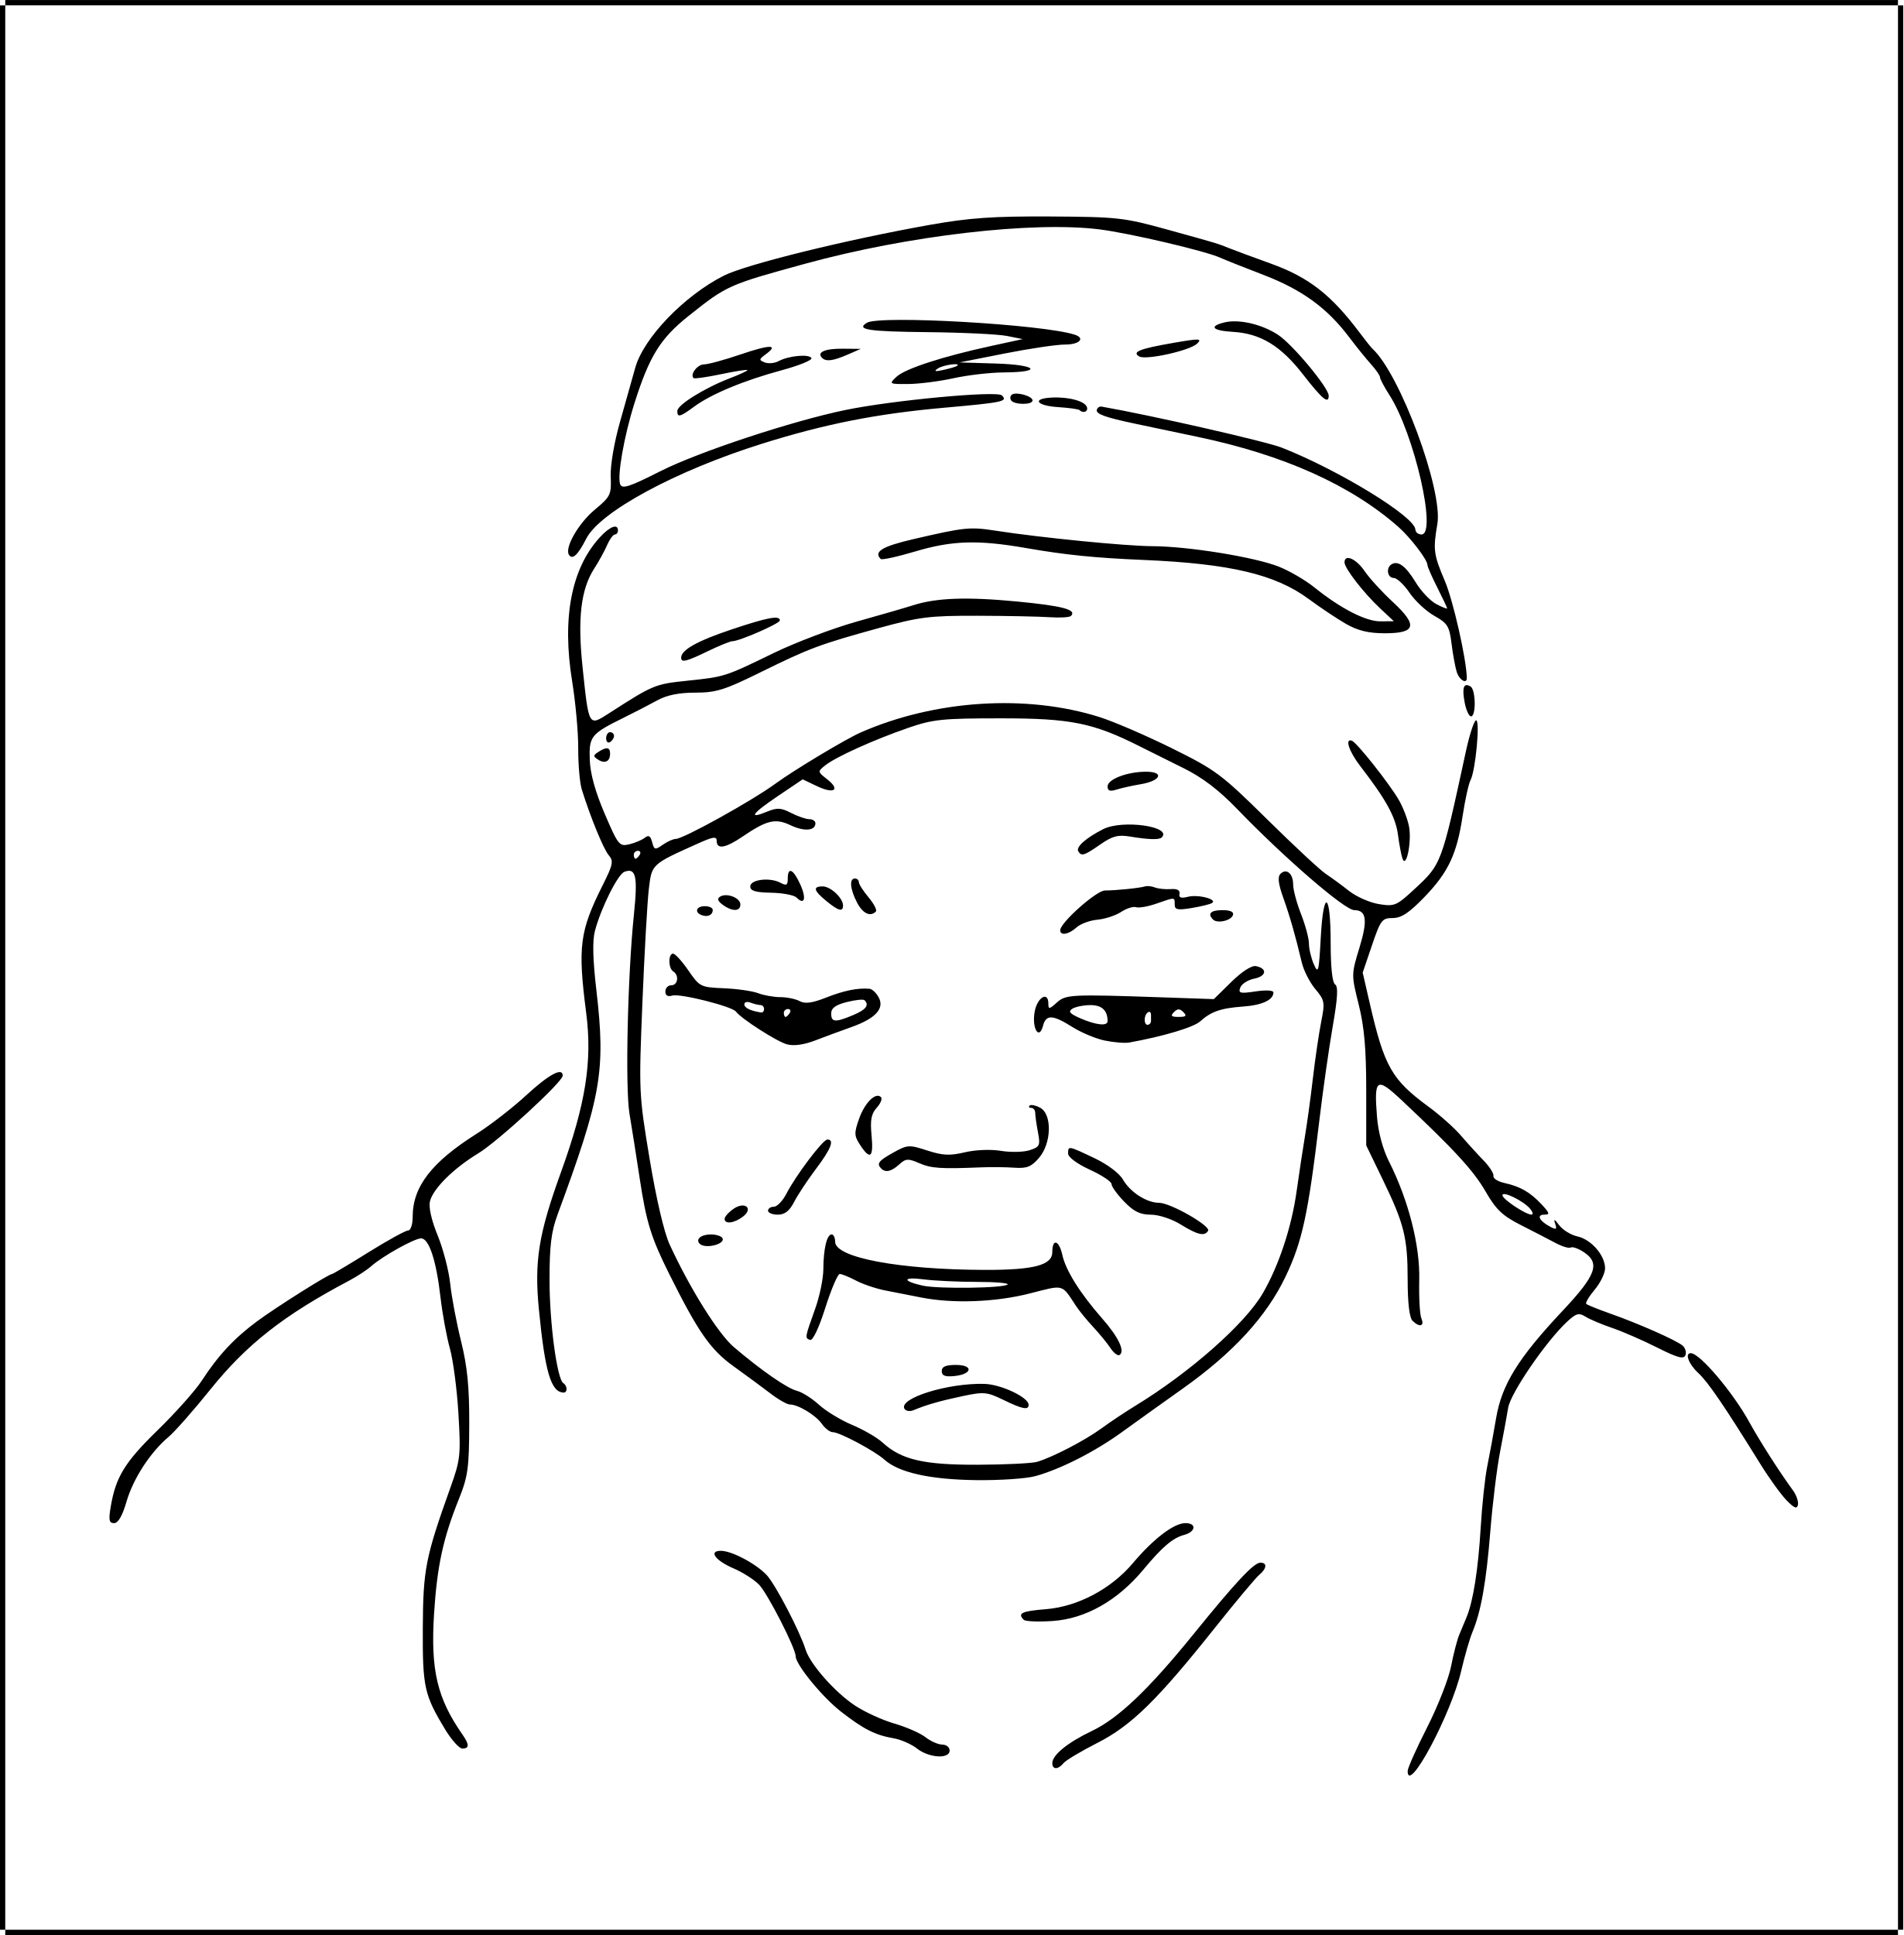
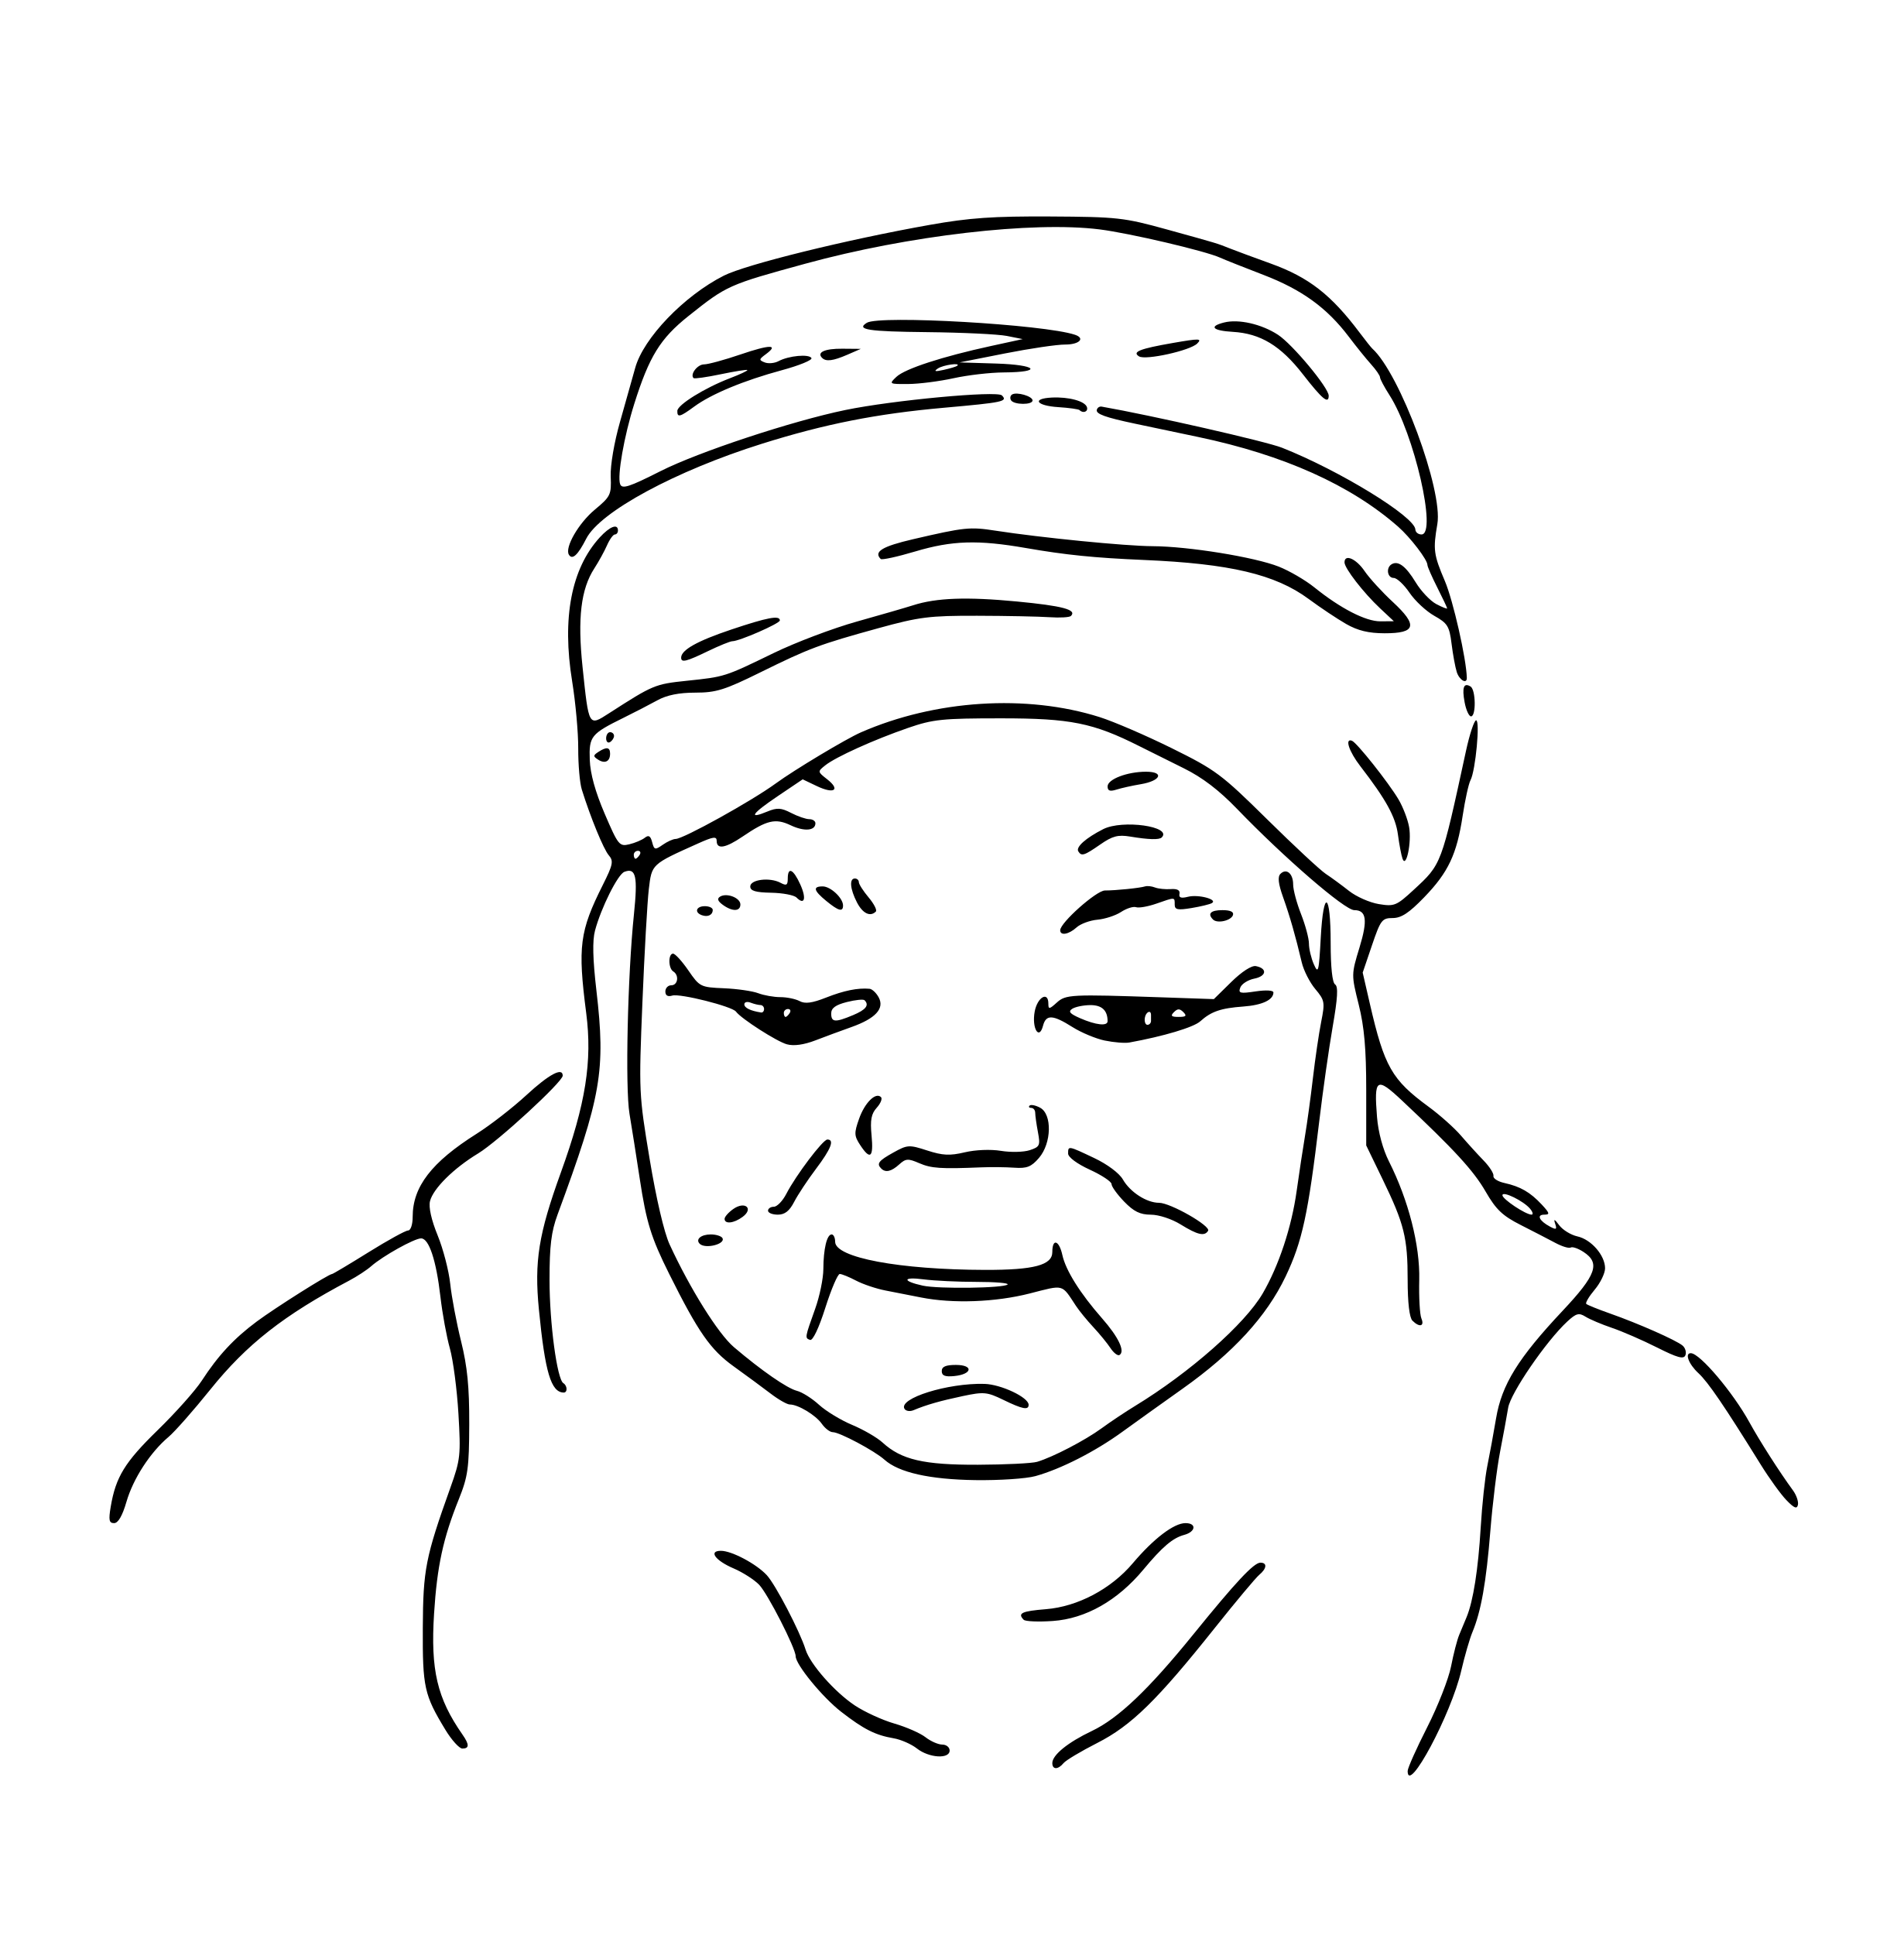
<svg xmlns="http://www.w3.org/2000/svg" width="61.221mm" height="62.241mm" viewBox="0 0 61.221 62.241" version="1.1" id="svg1" xml:space="preserve">
  <defs id="defs1" />
  <g id="layer1" transform="translate(1472.671,3650.721)">
-     <path id="path936" d="m -1472.502,-3650.551 h 60.882 v -0.169 h -60.882 z" style="fill:#000000;fill-opacity:1;fill-rule:evenodd;stroke:none;stroke-width:0.353" />
-     <path id="path941-9" d="m -1472.671,-3588.649 h 0.169 v -61.898 h -0.169 z" style="fill:#000000;fill-opacity:1;fill-rule:evenodd;stroke:none;stroke-width:0.353" />
-     <path id="path942" d="m -1411.619,-3588.649 h 0.169 v -61.898 h -0.169 z" style="fill:#000000;fill-opacity:1;fill-rule:evenodd;stroke:none;stroke-width:0.353" />
-     <path id="path952" d="m -1472.502,-3588.48 h 60.882 v -0.169 h -60.882 z" style="fill:#000000;fill-opacity:1;fill-rule:evenodd;stroke:none;stroke-width:0.353" />
    <g id="g931" transform="matrix(0.2645833,0,0,0.2645833,-3975.052,-3727.789)">
      <path style="fill:#000000" d="m 9628.957,506.576 c 0,-0.354 1.066,-2.742 2.37,-5.306 1.303,-2.564 2.611,-5.898 2.905,-7.409 0.294,-1.511 0.74,-3.234 0.991,-3.829 0.25,-0.595 0.656,-1.569 0.901,-2.164 0.804,-1.951 1.409,-5.806 1.712,-10.897 0.164,-2.754 0.524,-6.107 0.8,-7.452 0.276,-1.345 0.758,-3.961 1.069,-5.813 0.69,-4.099 2.683,-7.319 8.094,-13.075 4.095,-4.356 4.605,-5.791 2.541,-7.145 -0.648,-0.426 -1.35,-0.669 -1.56,-0.541 -0.21,0.128 -1.048,-0.124 -1.863,-0.56 -0.815,-0.436 -2.708,-1.414 -4.207,-2.174 -2.23,-1.13 -3.009,-1.872 -4.279,-4.073 -1.465,-2.539 -3.822,-5.106 -10.134,-11.035 -3.14,-2.949 -3.446,-2.75 -3.067,1.986 0.146,1.828 0.707,3.911 1.447,5.378 2.377,4.711 3.787,10.222 3.686,14.411 -0.051,2.117 0.067,4.228 0.262,4.691 0.406,0.964 -0.238,1.12 -1.092,0.264 -0.363,-0.363 -0.577,-2.188 -0.579,-4.928 0,-5.17 -0.414,-6.825 -3.046,-12.259 l -1.991,-4.112 v -6.731 c 0,-5.005 -0.234,-7.668 -0.911,-10.384 -0.907,-3.637 -0.906,-3.668 0.095,-6.952 1.016,-3.334 0.846,-4.539 -0.639,-4.539 -1.152,0 -8.477,-6.327 -14.237,-12.297 -2.216,-2.297 -4.224,-3.829 -6.48,-4.945 -1.798,-0.889 -4.241,-2.106 -5.429,-2.703 -5.613,-2.824 -8.346,-3.373 -16.801,-3.373 -7.122,0 -8.26,0.117 -11.281,1.159 -4.145,1.43 -8.802,3.533 -10.081,4.554 -0.952,0.759 -0.95,0.774 0.233,1.7 1.651,1.294 0.843,1.829 -1.252,0.828 l -1.728,-0.825 -3.039,2.049 c -3.164,2.134 -3.647,2.859 -1.239,1.86 1.161,-0.481 1.662,-0.451 2.872,0.176 0.806,0.417 1.8,0.759 2.209,0.759 0.409,0 0.744,0.223 0.744,0.496 0,0.918 -1.361,1.029 -3.009,0.246 -1.855,-0.882 -2.885,-0.639 -5.851,1.376 -2.068,1.406 -3.142,1.588 -3.142,0.533 0,-0.59 -0.4,-0.536 -2.28,0.308 -5.67,2.543 -5.609,2.486 -5.972,5.547 -0.182,1.536 -0.533,7.746 -0.78,13.799 -0.441,10.823 -0.427,11.138 0.878,19.002 0.804,4.845 1.761,8.94 2.428,10.39 2.477,5.378 5.913,10.866 7.815,12.485 3.357,2.856 6.471,5.014 7.67,5.316 0.629,0.158 1.835,0.92 2.68,1.694 0.846,0.774 2.659,1.875 4.029,2.447 1.37,0.572 3.035,1.538 3.699,2.146 2.282,2.09 4.999,2.722 11.592,2.698 3.343,-0.012 6.583,-0.172 7.2,-0.356 1.914,-0.571 5.832,-2.609 7.842,-4.08 1.056,-0.773 2.892,-1.998 4.08,-2.722 6.643,-4.05 13.349,-9.965 15.505,-13.676 1.96,-3.375 3.507,-8.044 4.123,-12.452 0.314,-2.248 0.774,-5.277 1.021,-6.731 0.247,-1.454 0.676,-4.591 0.954,-6.971 0.277,-2.38 0.73,-5.467 1.007,-6.859 0.473,-2.38 0.43,-2.62 -0.72,-3.988 -0.673,-0.801 -1.412,-2.257 -1.643,-3.237 -0.762,-3.231 -1.44,-5.596 -2.275,-7.941 -0.576,-1.618 -0.672,-2.465 -0.319,-2.819 0.73,-0.731 1.549,-0.046 1.549,1.296 0,0.636 0.432,2.254 0.96,3.595 0.528,1.342 0.96,2.958 0.96,3.592 0,0.634 0.267,1.762 0.594,2.506 0.539,1.228 0.617,0.93 0.84,-3.214 0.326,-6.048 1.206,-5.597 1.206,0.617 0,2.96 0.2,4.831 0.54,5.048 0.394,0.251 0.313,1.648 -0.297,5.152 -0.46,2.644 -1.198,7.837 -1.638,11.539 -1.337,11.236 -2.064,14.584 -4.085,18.82 -2.317,4.857 -6.38,9.282 -12.516,13.633 -2.424,1.719 -5.739,4.091 -7.367,5.271 -3.29,2.386 -7.446,4.501 -10.529,5.358 -1.117,0.311 -4.407,0.53 -7.311,0.488 -5.557,-0.081 -9.299,-0.922 -11.041,-2.482 -1.211,-1.084 -5.46,-3.347 -6.285,-3.347 -0.342,0 -0.939,-0.454 -1.327,-1.009 -0.743,-1.062 -2.884,-2.356 -3.898,-2.356 -0.33,0 -1.376,-0.595 -2.326,-1.322 -0.95,-0.727 -2.981,-2.222 -4.513,-3.323 -2.806,-2.015 -4.291,-4.145 -7.821,-11.221 -2.203,-4.417 -2.78,-6.278 -3.578,-11.539 -0.421,-2.777 -0.984,-6.346 -1.252,-7.933 -0.533,-3.155 -0.229,-16.82 0.538,-24.232 0.483,-4.669 0.246,-5.726 -1.162,-5.185 -0.799,0.307 -2.83,4.371 -3.569,7.142 -0.326,1.223 -0.274,3.454 0.169,7.271 1.137,9.788 0.616,12.794 -4.725,27.264 -0.763,2.068 -0.975,3.797 -0.973,7.933 0,5.256 0.916,12.078 1.68,12.55 0.497,0.308 0.526,1.155 0.039,1.145 -1.539,-0.032 -2.265,-2.466 -3.01,-10.089 -0.574,-5.874 -0.047,-9.161 2.674,-16.678 3.015,-8.331 3.835,-13.496 3.076,-19.374 -1.043,-8.076 -0.801,-9.948 2.017,-15.567 1.239,-2.471 1.329,-2.916 0.731,-3.606 -0.634,-0.73 -2.23,-4.617 -3.284,-7.998 -0.247,-0.793 -0.442,-3.033 -0.434,-4.977 0.01,-1.944 -0.324,-5.622 -0.738,-8.173 -1.254,-7.714 -0.104,-13.714 3.354,-17.499 1.225,-1.341 2.214,-1.717 2.214,-0.841 0,0.264 -0.169,0.481 -0.375,0.481 -0.206,0 -0.636,0.595 -0.956,1.322 -0.32,0.727 -1.014,1.989 -1.542,2.804 -1.63,2.513 -2.054,6.054 -1.432,11.98 0.767,7.313 0.724,7.238 3.215,5.634 5.375,-3.461 5.58,-3.547 9.463,-3.954 4.649,-0.487 4.564,-0.459 10.589,-3.385 2.64,-1.282 7.176,-2.998 10.081,-3.812 2.904,-0.814 5.989,-1.707 6.854,-1.985 2.821,-0.904 6.522,-1.037 12.608,-0.455 5.57,0.533 7.321,1.002 6.566,1.759 -0.17,0.17 -1.344,0.238 -2.608,0.151 -1.264,-0.087 -5.215,-0.166 -8.779,-0.175 -5.822,-0.015 -7.042,0.138 -12.001,1.504 -7.192,1.982 -8.415,2.439 -14.368,5.375 -4.353,2.147 -5.378,2.466 -7.917,2.467 -1.977,5.1e-4 -3.458,0.299 -4.597,0.927 -0.924,0.509 -2.76,1.458 -4.08,2.109 -4.012,1.977 -4.249,2.27 -4.148,5.13 0.06,1.687 0.666,3.88 1.814,6.555 1.638,3.819 1.787,4.004 2.989,3.717 0.696,-0.166 1.546,-0.524 1.889,-0.796 0.464,-0.367 0.694,-0.229 0.893,0.537 0.247,0.946 0.352,0.972 1.283,0.319 0.557,-0.391 1.265,-0.711 1.573,-0.711 0.932,0 9.257,-4.617 12.186,-6.759 2.234,-1.633 8.516,-5.402 10.323,-6.193 9.047,-3.961 20.155,-4.672 29.042,-1.86 1.716,0.543 5.669,2.248 8.784,3.789 5.327,2.635 6.016,3.15 11.573,8.633 3.25,3.207 6.458,6.192 7.129,6.634 0.671,0.442 1.943,1.375 2.828,2.074 0.884,0.699 2.513,1.419 3.618,1.6 1.891,0.31 2.143,0.207 4.237,-1.726 3.413,-3.151 3.349,-2.983 6.364,-16.89 0.444,-2.049 1,-3.726 1.234,-3.726 0.504,0 -0.07,6.126 -0.682,7.276 -0.23,0.432 -0.659,2.379 -0.955,4.327 -0.711,4.691 -1.742,6.876 -4.676,9.912 -1.839,1.903 -2.781,2.524 -3.831,2.524 -1.293,0 -1.473,0.237 -2.52,3.317 l -1.127,3.317 0.869,3.775 c 1.762,7.66 2.669,9.251 7.134,12.524 1.372,1.005 3.144,2.585 3.939,3.511 0.795,0.926 2.035,2.29 2.756,3.033 0.721,0.742 1.261,1.59 1.2,1.883 -0.061,0.293 0.537,0.676 1.329,0.85 1.939,0.428 3.134,1.116 4.524,2.604 0.985,1.054 1.036,1.246 0.332,1.246 -0.979,0 -0.628,0.75 0.681,1.451 0.775,0.415 0.876,0.358 0.634,-0.358 -0.211,-0.624 -0.079,-0.573 0.491,0.191 0.429,0.574 1.425,1.186 2.213,1.359 1.681,0.37 3.365,2.31 3.365,3.875 0,0.605 -0.567,1.775 -1.26,2.6 -0.693,0.825 -1.155,1.604 -1.027,1.732 0.128,0.128 1.442,0.658 2.92,1.179 3.416,1.202 7.993,3.226 8.783,3.882 0.334,0.278 0.493,0.807 0.351,1.175 -0.201,0.523 -0.953,0.318 -3.452,-0.939 -1.757,-0.885 -4.219,-1.956 -5.47,-2.38 -1.251,-0.424 -2.7,-1.037 -3.22,-1.362 -0.806,-0.504 -1.135,-0.416 -2.225,0.593 -2.552,2.363 -6.889,8.692 -7.18,10.477 -0.158,0.971 -0.602,3.382 -0.986,5.357 -0.384,1.975 -0.915,6.303 -1.181,9.616 -0.5,6.239 -1.126,9.774 -2.179,12.303 -0.337,0.809 -0.948,2.918 -1.357,4.686 -1.229,5.308 -6.519,15.199 -6.519,12.189 z m 14.889,-68.338 c -0.791,-0.954 -3.369,-2.216 -3.369,-1.649 0,0.475 2.822,2.355 3.539,2.358 0.23,9.9e-4 0.154,-0.318 -0.171,-0.709 z m -108.255,-43.04 c 0.163,-0.264 0.068,-0.481 -0.212,-0.481 -0.28,0 -0.508,0.216 -0.508,0.481 0,0.264 0.095,0.481 0.212,0.481 0.117,0 0.345,-0.216 0.508,-0.481 z m 50.163,110.424 c 0,-0.981 1.889,-2.515 4.8,-3.899 3.223,-1.532 6.901,-5.034 12.354,-11.76 5.163,-6.37 7.348,-8.705 8.145,-8.705 0.851,0 0.782,0.711 -0.144,1.481 -0.421,0.35 -2.842,3.243 -5.379,6.429 -7.033,8.831 -10.175,11.907 -14.315,14.011 -1.965,0.999 -3.808,2.1 -4.095,2.448 -0.674,0.813 -1.366,0.81 -1.366,-0.006 z m -16.457,-1.771 c -0.674,-0.531 -1.946,-1.09 -2.825,-1.241 -2.244,-0.386 -3.639,-1.091 -6.392,-3.227 -2.278,-1.769 -5.528,-5.736 -5.528,-6.75 0,-0.961 -3.399,-7.611 -4.443,-8.693 -0.593,-0.614 -1.987,-1.507 -3.099,-1.983 -2.24,-0.961 -3.091,-2.141 -1.545,-2.141 1.314,0 4.297,1.583 5.575,2.958 1.058,1.139 4.035,6.851 4.717,9.05 0.548,1.768 3.542,5.164 5.986,6.791 1.183,0.787 3.343,1.777 4.8,2.199 1.457,0.422 3.165,1.171 3.794,1.664 0.63,0.493 1.548,0.896 2.04,0.896 0.492,0 0.895,0.325 0.895,0.721 0,1.065 -2.51,0.91 -3.977,-0.245 z m -57.332,-2.28 c -2.572,-4.235 -2.778,-5.164 -2.743,-12.38 0.034,-7.106 0.327,-8.595 3.359,-17.068 1.212,-3.386 1.271,-3.933 0.972,-8.977 -0.175,-2.954 -0.643,-6.524 -1.039,-7.933 -0.397,-1.409 -0.914,-4.236 -1.15,-6.282 -0.512,-4.446 -1.39,-7.097 -2.349,-7.097 -0.815,0 -4.665,2.145 -6.066,3.38 -0.528,0.465 -1.729,1.252 -2.669,1.749 -7.95,4.199 -12.48,7.753 -16.906,13.265 -2.016,2.51 -4.293,5.093 -5.06,5.74 -2.229,1.879 -4.302,5.071 -5.118,7.881 -0.497,1.714 -1.011,2.602 -1.504,2.602 -0.612,0 -0.687,-0.364 -0.412,-1.994 0.611,-3.622 1.711,-5.415 5.71,-9.311 2.176,-2.119 4.587,-4.824 5.357,-6.01 1.989,-3.06 3.919,-5.137 6.682,-7.191 2.262,-1.682 8.761,-5.783 9.164,-5.783 0.102,0 2.097,-1.19 4.433,-2.644 2.336,-1.454 4.499,-2.644 4.806,-2.644 0.317,0 0.558,-0.721 0.558,-1.666 0,-3.657 2.295,-6.636 7.779,-10.096 1.662,-1.049 4.38,-3.158 6.039,-4.688 2.752,-2.537 4.423,-3.432 4.423,-2.372 0,0.753 -7.89,8.007 -10.286,9.457 -2.97,1.797 -5.465,4.27 -5.847,5.795 -0.184,0.735 0.162,2.289 0.931,4.173 0.674,1.651 1.361,4.3 1.528,5.887 0.167,1.587 0.759,4.724 1.316,6.971 0.766,3.094 1.008,5.546 0.994,10.096 -0.017,5.343 -0.158,6.357 -1.276,9.135 -1.899,4.72 -2.636,8.129 -3,13.878 -0.434,6.869 0.37,10.294 3.457,14.716 0.843,1.208 0.838,1.696 -0.017,1.696 -0.373,0 -1.303,-1.028 -2.066,-2.284 z m 70.309,-13.371 c -0.775,-0.799 -0.245,-1.05 2.712,-1.288 3.849,-0.309 7.906,-2.455 10.543,-5.574 2.54,-3.005 5.01,-4.888 6.413,-4.888 1.374,0 1.263,1.045 -0.151,1.429 -1.409,0.383 -2.645,1.435 -4.983,4.242 -3.122,3.749 -7.001,5.947 -10.988,6.226 -1.752,0.123 -3.348,0.056 -3.546,-0.148 z m 92.725,-14.546 c -0.682,-0.71 -2.087,-2.654 -3.12,-4.32 -4.455,-7.18 -6.394,-10.024 -7.578,-11.118 -1.189,-1.098 -1.696,-2.46 -0.902,-2.424 1.115,0.05 5.105,4.766 7.103,8.398 1.269,2.306 3.656,6.039 5.287,8.266 0.425,0.58 0.7,1.377 0.612,1.771 -0.121,0.542 -0.463,0.402 -1.401,-0.574 z m -107.213,-11.093 c -0.786,-1.274 5.259,-3.164 9.718,-3.038 2.025,0.057 5.37,1.641 5.37,2.542 0,0.68 -0.743,0.535 -3.081,-0.603 -1.975,-0.961 -2.37,-0.997 -4.933,-0.455 -2.75,0.582 -4.431,1.064 -5.978,1.713 -0.435,0.183 -0.928,0.111 -1.095,-0.16 z m 4.527,-4.591 c 0,-0.542 0.48,-0.752 1.72,-0.752 2.169,0 2.004,1.135 -0.197,1.353 -1.125,0.111 -1.523,-0.046 -1.523,-0.601 z m 20.512,-2.799 c -0.393,-0.593 -1.334,-1.743 -2.093,-2.556 -0.758,-0.813 -1.703,-1.97 -2.099,-2.57 -1.783,-2.704 -1.389,-2.598 -5.62,-1.516 -4.159,1.064 -9.352,1.255 -13.221,0.488 -1.254,-0.249 -3.198,-0.63 -4.32,-0.847 -1.122,-0.217 -2.731,-0.758 -3.576,-1.202 -0.845,-0.444 -1.738,-0.807 -1.984,-0.807 -0.246,0 -1.035,1.849 -1.754,4.11 -0.788,2.478 -1.525,4.029 -1.857,3.906 -0.645,-0.239 -0.646,-0.233 0.627,-3.797 0.541,-1.514 0.986,-3.677 0.99,-4.808 0.01,-2.463 0.428,-4.219 1.01,-4.219 0.233,0 0.424,0.403 0.424,0.896 0,1.93 7.815,3.393 18.241,3.416 5.937,0.013 8.161,-0.579 8.161,-2.171 0,-1.698 0.824,-1.452 1.222,0.365 0.411,1.873 2.154,4.653 4.826,7.696 2.004,2.282 2.829,4.018 2.119,4.457 -0.21,0.13 -0.704,-0.248 -1.096,-0.841 z m -12.508,-7.732 c 0.174,-0.174 -1.526,-0.317 -3.777,-0.317 -2.251,0 -5.149,-0.139 -6.441,-0.308 -2.566,-0.337 -2.631,0.211 -0.091,0.766 1.903,0.416 9.861,0.307 10.309,-0.141 z m -37.433,-4.951 c -0.539,-0.54 0.167,-1.135 1.347,-1.135 0.629,0 1.263,0.194 1.409,0.43 0.454,0.735 -2.079,1.382 -2.756,0.705 z m 58.471,-2.349 c -1.091,-0.673 -2.656,-1.186 -3.626,-1.187 -1.298,-0.002 -2.073,-0.382 -3.24,-1.588 -0.844,-0.872 -1.534,-1.83 -1.534,-2.128 0,-0.299 -1.188,-1.088 -2.64,-1.753 -1.55,-0.711 -2.64,-1.519 -2.64,-1.958 0,-0.968 -0.016,-0.971 3.182,0.546 1.594,0.756 3.04,1.838 3.478,2.603 0.882,1.54 2.89,2.834 4.396,2.834 1.377,0 6.32,2.822 5.961,3.404 -0.43,0.698 -1.269,0.504 -3.337,-0.772 z m -55.444,-0.681 c 0,-0.249 0.477,-0.788 1.06,-1.198 1.419,-0.995 2.513,-0.062 1.128,0.962 -1.063,0.786 -2.188,0.907 -2.188,0.235 z m 5.28,-0.989 c 0,-0.264 0.319,-0.481 0.708,-0.481 0.389,0 1.071,-0.703 1.514,-1.563 1.171,-2.269 4.451,-6.611 4.994,-6.611 0.891,0 0.453,1.131 -1.382,3.565 -1.016,1.348 -2.21,3.152 -2.652,4.01 -0.579,1.122 -1.139,1.56 -1.993,1.56 -0.653,0 -1.188,-0.216 -1.188,-0.481 z m 13.761,-5.128 c -0.592,-0.593 -0.328,-0.94 1.48,-1.944 1.714,-0.952 1.911,-0.963 4.117,-0.247 1.873,0.608 2.745,0.65 4.56,0.22 1.3,-0.308 3.153,-0.383 4.404,-0.177 1.188,0.195 2.76,0.159 3.492,-0.081 1.227,-0.402 1.306,-0.575 1.002,-2.188 -0.182,-0.963 -0.331,-2.022 -0.332,-2.353 0,-0.331 -0.218,-0.601 -0.482,-0.601 -0.264,0 -0.354,-0.126 -0.201,-0.279 0.153,-0.154 0.729,-0.038 1.28,0.257 1.478,0.792 1.399,4.313 -0.137,6.101 -0.933,1.087 -1.473,1.301 -3,1.192 -1.024,-0.073 -2.834,-0.092 -4.022,-0.043 -4.915,0.204 -6.073,0.126 -7.536,-0.507 -1.36,-0.588 -1.639,-0.571 -2.438,0.153 -0.954,0.865 -1.659,1.025 -2.186,0.497 z m -2.557,-2.855 c -0.737,-1.126 -0.75,-1.448 -0.131,-3.201 0.689,-1.95 2.023,-3.265 2.662,-2.625 0.187,0.187 -0.047,0.769 -0.519,1.292 -0.668,0.739 -0.808,1.491 -0.628,3.368 0.258,2.69 -0.158,3.04 -1.384,1.165 z m -8.898,-12.243 c -1.231,-0.334 -5.575,-3.12 -6.202,-3.978 -0.464,-0.636 -6.811,-2.233 -7.745,-1.949 -0.551,0.167 -0.84,-0.004 -0.84,-0.498 0,-0.414 0.324,-0.754 0.72,-0.754 0.807,0 0.982,-1.224 0.24,-1.683 -0.611,-0.378 -0.63,-2.164 -0.023,-2.164 0.251,0 1.089,0.919 1.861,2.043 1.368,1.99 1.48,2.047 4.319,2.166 1.603,0.068 3.48,0.338 4.17,0.601 0.691,0.263 1.904,0.478 2.696,0.478 0.792,0 1.847,0.218 2.343,0.484 0.661,0.355 1.524,0.239 3.225,-0.433 2.157,-0.852 3.857,-1.195 5.273,-1.066 0.321,0.029 0.824,0.504 1.118,1.055 0.722,1.351 -0.395,2.56 -3.32,3.598 -1.222,0.433 -3.193,1.162 -4.381,1.619 -1.395,0.537 -2.619,0.707 -3.454,0.48 z m 8.03,-3.549 c 1.572,-0.658 2,-1.211 1.402,-1.811 -0.145,-0.145 -1.117,-0.046 -2.16,0.219 -1.365,0.347 -1.897,0.735 -1.897,1.385 0,1.086 0.468,1.122 2.656,0.206 z m -7.696,-0.265 c 0.163,-0.264 0.068,-0.481 -0.212,-0.481 -0.28,0 -0.508,0.216 -0.508,0.481 0,0.264 0.095,0.481 0.212,0.481 0.117,0 0.345,-0.216 0.508,-0.481 z m -3.12,-0.481 c 0,-0.264 -0.198,-0.481 -0.441,-0.481 -0.242,0 -0.782,-0.131 -1.2,-0.292 -0.418,-0.161 -0.759,-0.068 -0.759,0.205 0,0.43 0.745,0.792 2.04,0.992 0.198,0.031 0.36,-0.161 0.36,-0.425 z m 41.444,3.841 c -1.099,-0.226 -2.877,-0.967 -3.951,-1.646 -2.396,-1.515 -3.216,-1.552 -3.579,-0.161 -0.48,1.837 -1.389,0.281 -1.012,-1.732 0.326,-1.743 1.66,-2.506 1.66,-0.95 0,0.702 0.118,0.688 1.01,-0.12 1.107,-1.003 1.676,-1.033 12.77,-0.652 l 6.339,0.217 2.126,-2.089 c 1.274,-1.252 2.469,-2.023 2.982,-1.923 1.421,0.276 1.306,1.222 -0.186,1.52 -0.769,0.154 -1.536,0.64 -1.705,1.081 -0.269,0.701 -0.038,0.76 1.86,0.475 1.261,-0.189 2.166,-0.137 2.166,0.126 0,0.905 -1.362,1.543 -3.655,1.711 -2.745,0.201 -3.904,0.599 -5.241,1.799 -0.817,0.733 -4.434,1.815 -8.625,2.578 -0.528,0.096 -1.86,-0.01 -2.959,-0.237 z m 0.319,-2.36 c 0,-1.311 -0.696,-1.962 -2.091,-1.955 -0.83,0.004 -1.818,0.204 -2.197,0.443 -0.533,0.338 -0.317,0.598 0.96,1.155 1.914,0.836 3.328,0.987 3.328,0.356 z m 5.28,-0.039 c 0,-0.264 0,-0.589 0,-0.721 0,-0.674 -0.646,-0.364 -0.752,0.361 -0.068,0.463 0.074,0.841 0.314,0.841 0.241,0 0.438,-0.216 0.438,-0.481 z m 3.936,-1.058 c -0.448,-0.449 -0.704,-0.449 -1.152,0 -0.448,0.449 -0.32,0.577 0.576,0.577 0.896,0 1.024,-0.128 0.576,-0.577 z m -14.977,-9.962 c 0,-0.911 4.406,-4.83 5.43,-4.83 1.324,6e-4 4.257,-0.298 4.89,-0.498 0.264,-0.083 0.804,-0.024 1.2,0.131 0.396,0.155 1.26,0.244 1.92,0.197 0.793,-0.057 1.153,0.137 1.061,0.572 -0.1,0.475 0.189,0.575 1.04,0.361 1.251,-0.314 3.65,0.322 2.901,0.769 -0.243,0.145 -1.36,0.416 -2.482,0.602 -1.685,0.279 -2.04,0.205 -2.04,-0.425 0,-0.922 0.082,-0.917 -2.22,-0.114 -1.023,0.357 -2.137,0.553 -2.476,0.436 -0.338,-0.117 -1.158,0.142 -1.821,0.578 -0.663,0.435 -1.957,0.859 -2.875,0.941 -0.918,0.083 -2.06,0.504 -2.537,0.937 -0.951,0.862 -1.992,1.042 -1.992,0.344 z m 18.581,-1.3 c -0.713,-0.714 -0.286,-1.142 1.14,-1.142 0.969,0 1.412,0.207 1.282,0.601 -0.224,0.682 -1.907,1.058 -2.422,0.541 z m -62.144,-0.526 c -0.947,-0.34 -0.699,-1.097 0.36,-1.097 0.528,0 0.96,0.204 0.96,0.452 0,0.615 -0.594,0.905 -1.32,0.645 z m 18.854,-1.554 c -0.84,-1.627 -0.951,-2.909 -0.252,-2.909 0.264,0 0.48,0.2 0.48,0.444 0,0.244 0.534,1.08 1.187,1.856 0.653,0.777 1.049,1.551 0.88,1.72 -0.678,0.679 -1.601,0.232 -2.295,-1.111 z m -16.314,0.29 c -0.618,-0.453 -0.717,-0.752 -0.328,-0.993 0.805,-0.498 2.469,0.143 2.469,0.952 0,0.867 -0.988,0.886 -2.141,0.041 z m 12.582,-0.469 c -1.542,-1.264 -1.666,-1.768 -0.434,-1.768 0.963,0 2.474,1.418 2.474,2.322 0,0.818 -0.548,0.67 -2.04,-0.554 z m -3.62,-0.417 c -0.293,-0.294 -1.678,-0.556 -3.077,-0.582 -1.903,-0.036 -2.544,-0.227 -2.544,-0.759 0,-0.853 2.38,-1.145 3.675,-0.451 0.726,0.389 0.885,0.298 0.885,-0.504 0,-1.486 0.672,-1.173 1.524,0.71 0.772,1.706 0.519,2.569 -0.464,1.585 z m 73.679,-4.716 c -0.145,-0.397 -0.397,-1.721 -0.559,-2.942 -0.286,-2.147 -1.446,-4.256 -4.571,-8.307 -1.382,-1.792 -1.922,-3.433 -1.019,-3.094 0.59,0.221 4.447,5.082 5.661,7.132 0.548,0.926 1.128,2.44 1.289,3.365 0.322,1.845 -0.352,5.078 -0.802,3.846 z m -39.418,-0.897 c -0.323,-0.523 0.913,-1.624 3.027,-2.698 2.341,-1.189 8.446,-0.324 7.116,1.008 -0.303,0.303 -1.575,0.268 -3.838,-0.106 -1.478,-0.245 -2.153,-0.067 -3.626,0.956 -1.97,1.367 -2.291,1.468 -2.679,0.84 z m 3.561,-7.894 c 0,-0.874 2.385,-1.786 4.672,-1.786 2.267,0 1.806,1.109 -0.631,1.516 -1.035,0.173 -2.367,0.468 -2.961,0.657 -0.796,0.253 -1.08,0.151 -1.08,-0.387 z m -61.947,-3.26 c -0.607,-0.391 -0.604,-0.51 0.023,-0.922 1.008,-0.663 1.44,-0.602 1.44,0.205 0,0.949 -0.626,1.257 -1.463,0.718 z m 0.983,-2.584 c 0,-0.412 0.216,-0.75 0.48,-0.75 0.264,0 0.48,0.204 0.48,0.452 0,0.249 -0.216,0.586 -0.48,0.75 -0.264,0.163 -0.48,-0.04 -0.48,-0.452 z m 104.371,-4.378 c -0.34,-1.817 -0.107,-2.435 0.724,-1.92 0.635,0.393 0.683,3.626 0.054,3.626 -0.252,0 -0.602,-0.767 -0.778,-1.705 z m -0.957,-3.686 c -0.186,-0.585 -0.47,-2.135 -0.632,-3.443 -0.263,-2.123 -0.489,-2.487 -2.091,-3.385 -0.988,-0.553 -2.346,-1.816 -3.018,-2.807 -0.672,-0.99 -1.538,-1.801 -1.925,-1.801 -0.769,0 -0.966,-1.223 -0.266,-1.656 0.794,-0.491 1.734,0.209 2.937,2.187 0.653,1.074 1.781,2.265 2.507,2.646 0.726,0.382 1.32,0.617 1.32,0.523 0,-0.094 -0.539,-1.236 -1.198,-2.536 -0.659,-1.301 -1.199,-2.536 -1.2,-2.745 0,-0.637 -2.078,-3.347 -3.556,-4.646 -5.765,-5.065 -13.908,-8.721 -24.288,-10.905 -3.036,-0.639 -6.492,-1.367 -7.681,-1.617 -3.63,-0.765 -4.787,-1.182 -4.671,-1.683 0.061,-0.264 0.327,-0.443 0.591,-0.397 6.055,1.06 19.999,4.237 21.913,4.993 6.988,2.759 16.166,8.386 16.226,9.948 0.013,0.331 0.347,0.601 0.743,0.601 1.926,0 -0.892,-12.274 -3.889,-16.937 -0.633,-0.986 -1.152,-1.962 -1.152,-2.168 0,-0.207 -0.486,-0.914 -1.08,-1.573 -0.594,-0.658 -1.816,-2.171 -2.715,-3.361 -2.653,-3.511 -5.707,-5.724 -10.373,-7.516 -2.372,-0.911 -4.745,-1.854 -5.274,-2.096 -1.775,-0.812 -11.008,-2.977 -14.641,-3.434 -8.115,-1.02 -23.287,0.745 -35.762,4.162 -9.404,2.575 -9.551,2.642 -14.228,6.367 -3.437,2.738 -4.773,4.905 -6.595,10.69 -1.237,3.928 -2.087,8.774 -1.711,9.755 0.238,0.62 1.081,0.347 4.93,-1.598 4.598,-2.323 15.956,-6.078 22.445,-7.42 5.745,-1.188 18.44,-2.372 19.035,-1.776 0.736,0.738 0.177,0.857 -7.075,1.504 -8.169,0.729 -14.427,1.967 -22.081,4.368 -10.484,3.288 -19.709,8.27 -21.377,11.545 -1.02,2.002 -1.692,2.624 -2.108,1.951 -0.535,-0.866 1.173,-3.833 3.156,-5.483 1.911,-1.59 2.018,-1.814 1.926,-4.019 -0.057,-1.35 0.422,-4.162 1.135,-6.663 0.678,-2.38 1.507,-5.324 1.842,-6.543 0.996,-3.622 5.935,-8.765 10.774,-11.217 2.69,-1.363 14.932,-4.381 25.054,-6.177 4.825,-0.856 7.692,-1.055 14.641,-1.017 8.151,0.045 8.954,0.134 14.161,1.574 6.29,1.739 6.078,1.676 7.681,2.316 0.66,0.264 2.899,1.092 4.976,1.841 4.597,1.658 7.33,3.785 10.796,8.404 0.695,0.926 1.383,1.791 1.529,1.923 3.357,3.035 8.617,17.217 7.91,21.329 -0.535,3.115 -0.456,3.716 0.915,6.934 1.006,2.362 2.613,9.45 2.667,11.762 0.019,0.817 -0.912,0.282 -1.224,-0.704 z m -94.294,-1.746 c 0,-0.932 1.947,-2.025 6.077,-3.411 4.435,-1.488 5.925,-1.768 5.923,-1.111 -6e-4,0.37 -4.927,2.524 -5.773,2.524 -0.259,0 -1.591,0.541 -2.959,1.202 -2.667,1.289 -3.268,1.435 -3.268,0.796 z m 80.84,-4.097 c -1.081,-0.619 -3.133,-1.989 -4.56,-3.043 -4.04,-2.985 -9.561,-4.29 -20.038,-4.736 -6.001,-0.256 -9.486,-0.609 -14.327,-1.451 -5.83,-1.015 -8.983,-0.917 -13.454,0.416 -2.168,0.646 -4.058,1.059 -4.2,0.916 -0.883,-0.884 0.174,-1.529 3.942,-2.405 6.255,-1.454 6.895,-1.52 9.993,-1.04 5.503,0.853 15.843,1.875 19.112,1.889 4.351,0.019 12.403,1.323 15.348,2.485 1.292,0.51 3.24,1.646 4.329,2.525 3.166,2.554 6.25,4.14 8.024,4.126 l 1.638,-0.013 -1.68,-1.574 c -2.012,-1.886 -4.32,-4.866 -4.32,-5.579 0,-1.063 1.415,-0.454 2.436,1.05 0.584,0.859 2.122,2.544 3.417,3.743 3.098,2.867 2.85,3.832 -0.984,3.824 -1.953,-0.004 -3.257,-0.32 -4.675,-1.132 z m -81.304,-25.907 c 0.019,-0.737 3.338,-2.796 6.388,-3.962 1.242,-0.475 2.198,-0.925 2.124,-1 -0.074,-0.074 -1.535,0.157 -3.246,0.515 -1.711,0.358 -3.194,0.567 -3.295,0.466 -0.455,-0.455 0.473,-1.668 1.276,-1.668 0.49,0 2.477,-0.54 4.416,-1.201 3.609,-1.23 4.73,-1.241 3.088,-0.03 -0.838,0.618 -0.85,0.711 -0.122,0.994 0.441,0.171 1.198,0.1 1.681,-0.159 1.233,-0.661 3.709,-0.89 3.996,-0.37 0.132,0.239 -1.488,0.902 -3.6,1.474 -4.609,1.247 -8.57,2.891 -10.649,4.42 -1.743,1.282 -2.078,1.367 -2.057,0.523 z m 48.897,-0.091 c -0.116,-0.116 -1.278,-0.278 -2.583,-0.361 -2.671,-0.169 -3.27,-1.038 -0.801,-1.163 2.071,-0.104 4.04,0.429 4.283,1.16 0.182,0.549 -0.457,0.807 -0.899,0.364 z m -8.329,-1.198 c -0.152,-0.246 -0.094,-0.56 0.128,-0.698 0.566,-0.351 2.491,0.206 2.491,0.721 0,0.567 -2.268,0.547 -2.62,-0.023 z m 35.502,-3.133 c -2.718,-3.5 -5.168,-4.985 -8.549,-5.183 -2.459,-0.144 -2.937,-0.662 -1.049,-1.137 1.769,-0.445 4.555,0.191 6.551,1.494 1.763,1.151 6.167,6.442 6.167,7.407 0,1.071 -0.791,0.416 -3.12,-2.582 z m -49.43,0.283 c 1.041,-0.982 5.572,-2.458 11.507,-3.748 l 3.84,-0.835 -1.92,-0.384 c -1.056,-0.211 -5.43,-0.42 -9.721,-0.464 -7.165,-0.073 -8.652,-0.304 -7.307,-1.136 1.543,-0.955 21.579,0.2 25.308,1.458 1.281,0.432 0.511,1.194 -1.2,1.187 -0.99,-0.004 -4.284,0.482 -7.321,1.082 l -5.52,1.09 4.457,0.138 c 4.989,0.155 5.75,1.053 0.915,1.08 -1.635,0.009 -4.376,0.326 -6.092,0.704 -1.716,0.378 -4.194,0.695 -5.507,0.704 -2.345,0.017 -2.37,0.001 -1.44,-0.876 z m 7.387,-1.338 c 0.482,-0.416 -1.712,-0.109 -2.36,0.33 -0.526,0.356 -0.332,0.401 0.72,0.165 0.792,-0.177 1.53,-0.4 1.64,-0.495 z m -16.428,-0.961 c -0.678,-0.679 0.322,-1.134 2.455,-1.116 l 2.252,0.019 -1.615,0.702 c -1.755,0.763 -2.615,0.873 -3.092,0.395 z m 38.537,-0.181 c -0.889,-0.55 0.068,-0.93 4.125,-1.636 3.211,-0.559 3.564,-0.551 2.943,0.071 -0.857,0.859 -6.272,2.057 -7.068,1.565 z" id="path1" />
    </g>
  </g>
</svg>
